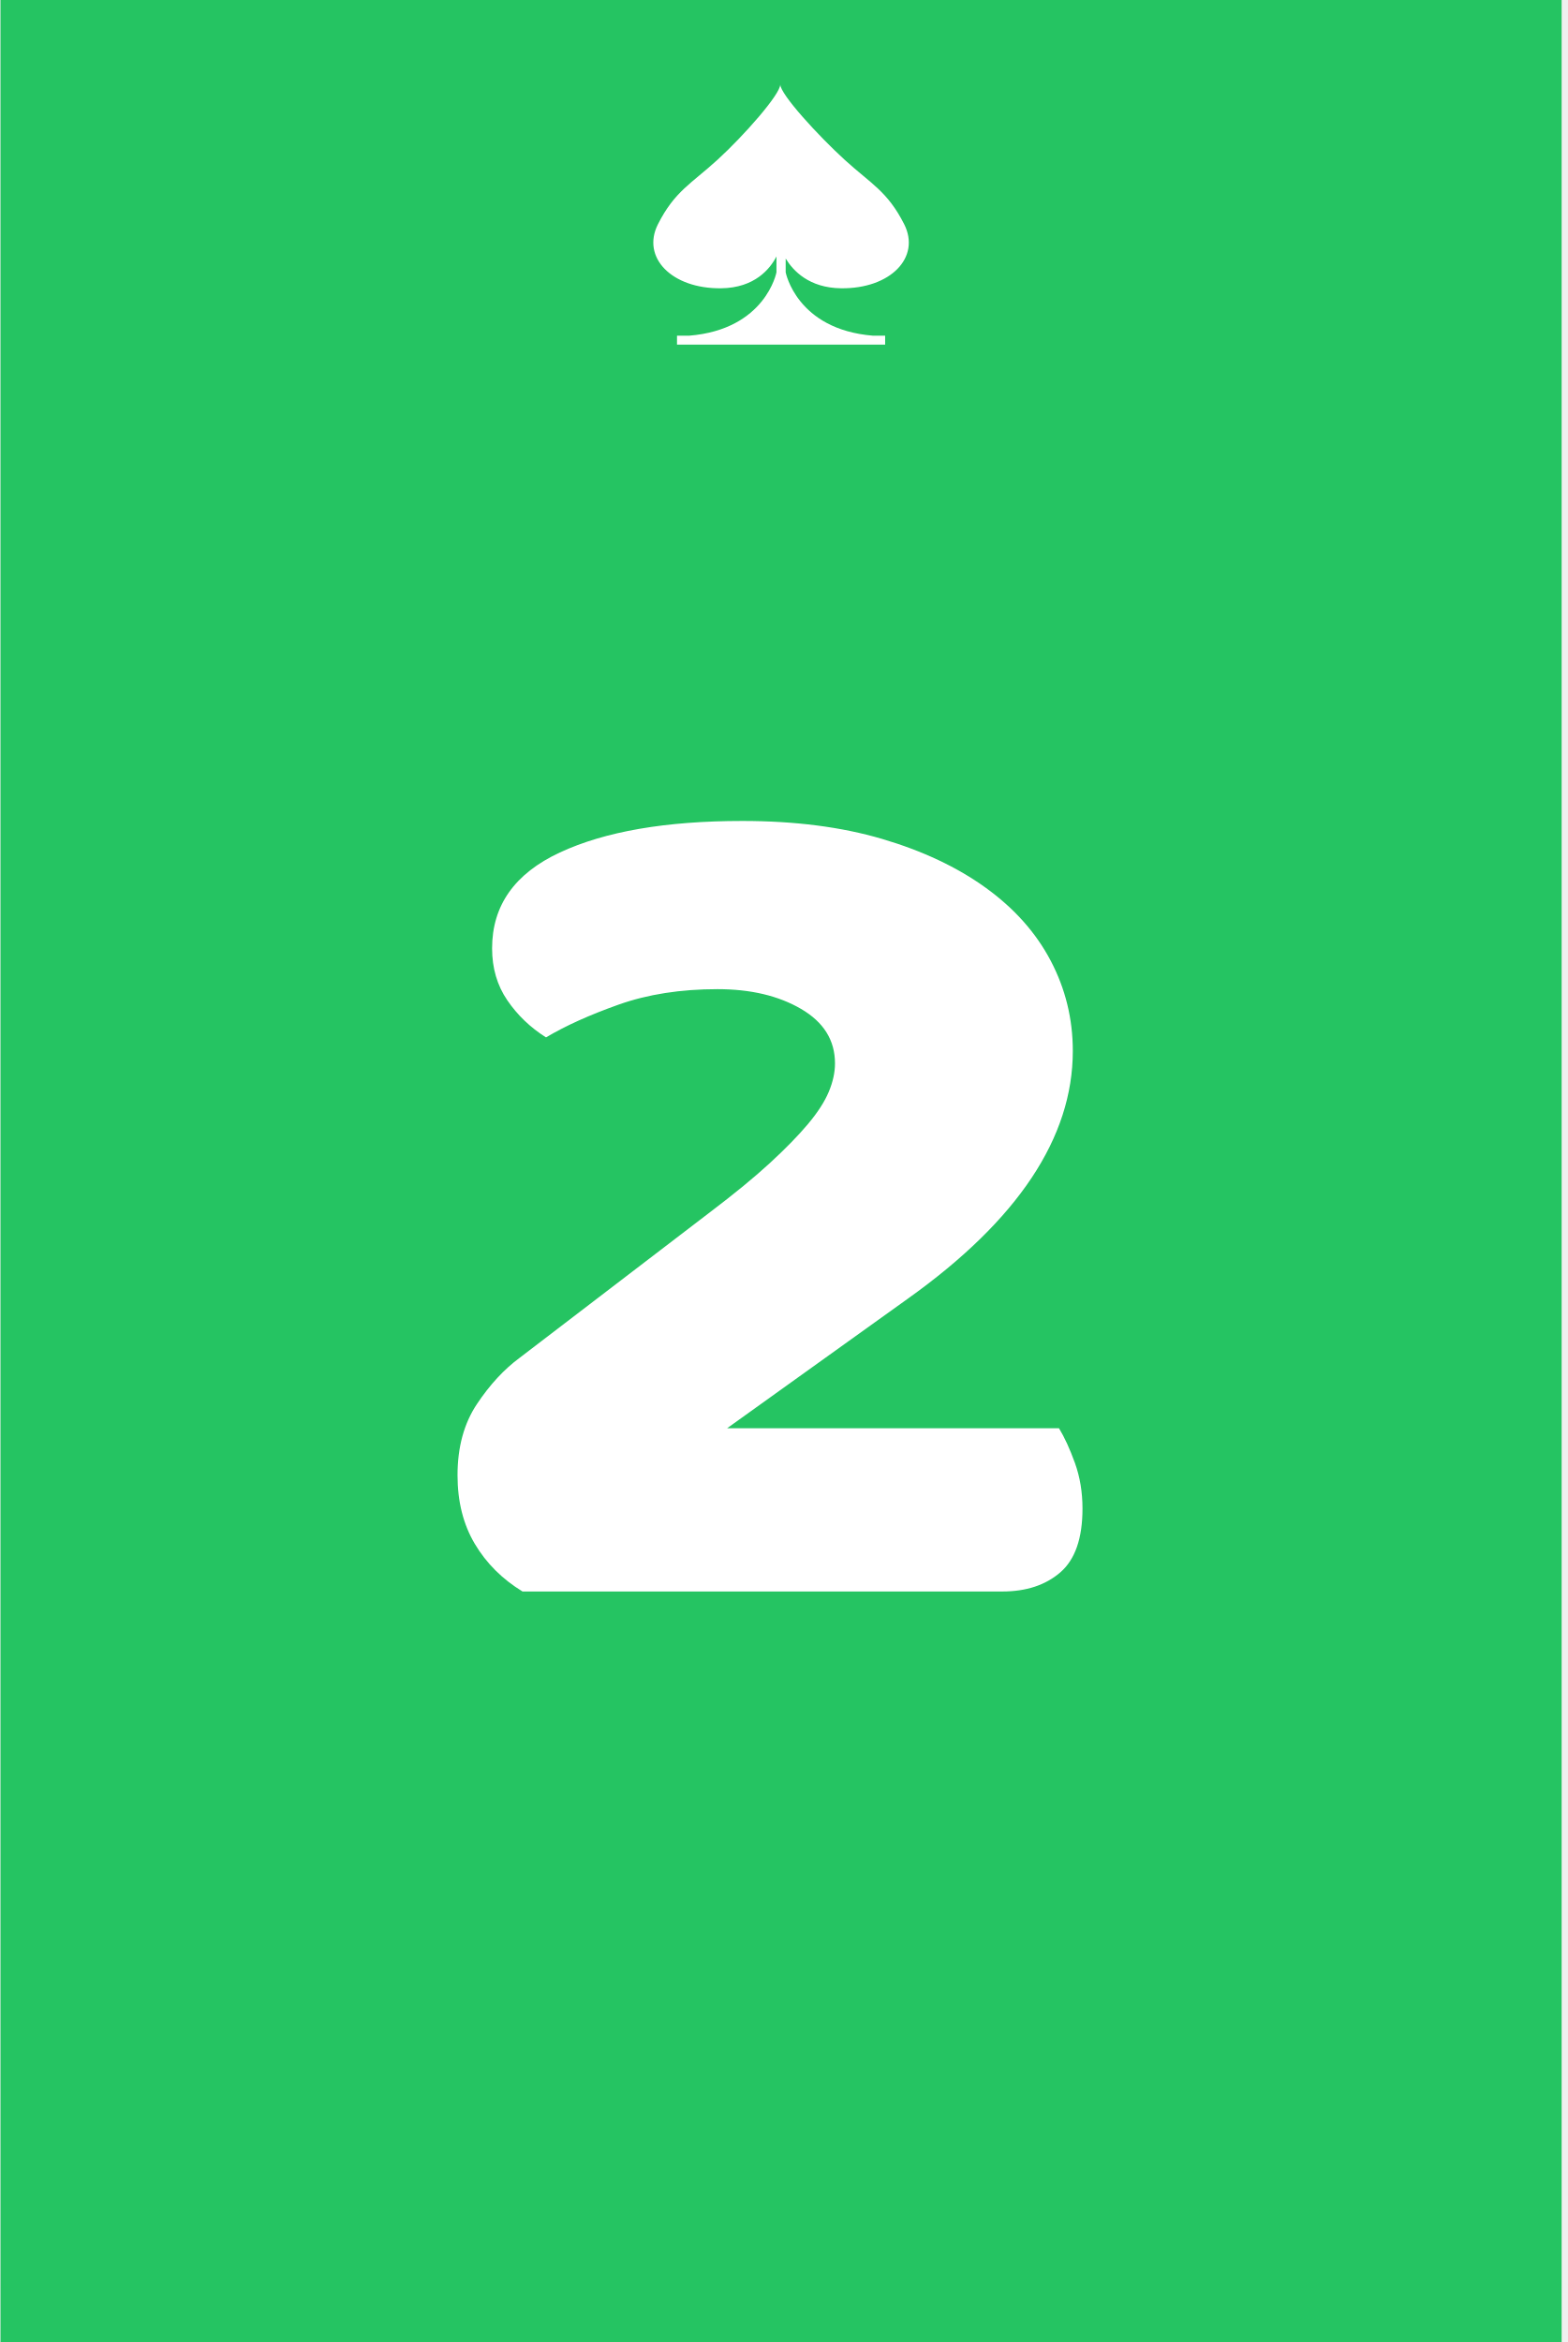
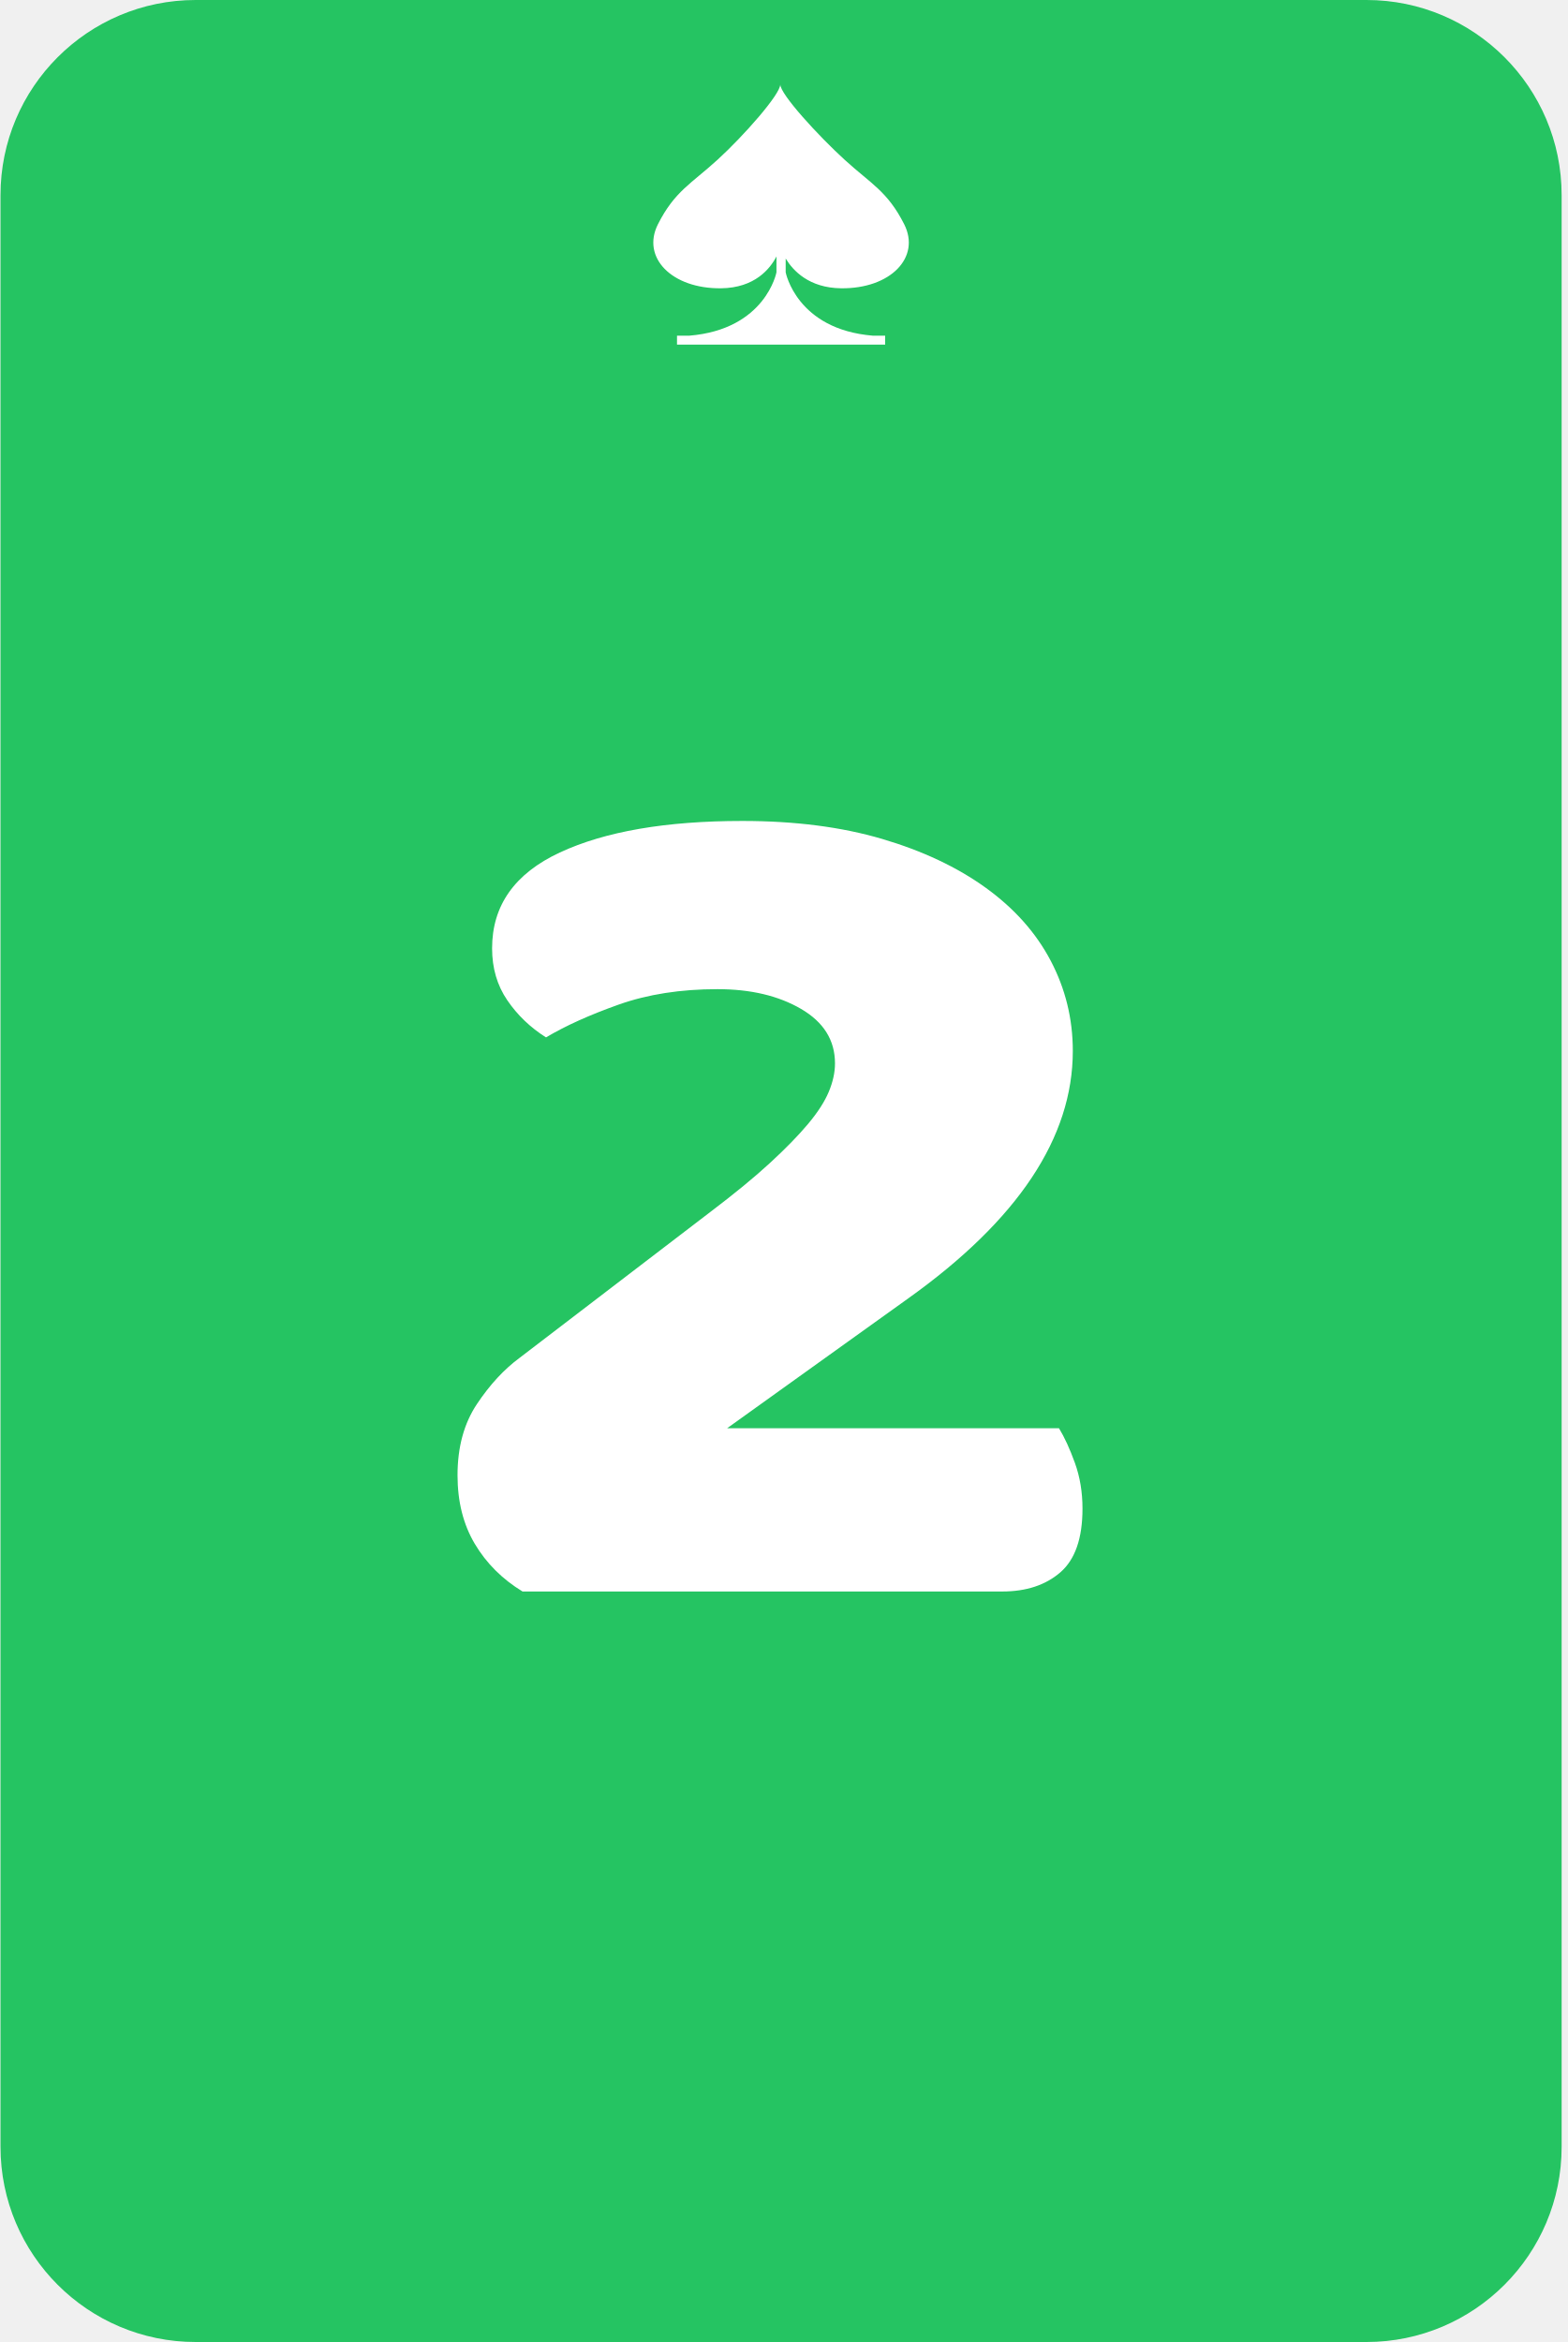
<svg xmlns="http://www.w3.org/2000/svg" width="100%" height="100%" viewBox="0 0 241 360" version="1.1" xml:space="preserve" style="fill-rule:evenodd;clip-rule:evenodd;stroke-linejoin:round;stroke-miterlimit:2;">
  <rect id="p2" x="0.077" y="0" width="240" height="360" style="fill:none;" />
  <clipPath id="_clip1">
    <rect x="0.077" y="0" width="240" height="360" />
  </clipPath>
  <g clip-path="url(#_clip1)">
-     <rect x="0.077" y="0" width="240" height="360" style="fill:#25c462;" />
-     <g id="Layer1" />
+     <g id="Layer1">
+       <g id="Green_Background">
+         <path d="M240.077,30c0,-16.557 -13.442,-30 -30,-30l-180,0c-16.557,0 -30,13.443 -30,30l0,300c0,16.557 13.443,30 30,30l180,0c16.558,0 30,-13.443 30,-30l0,-300Z" style="fill:#25c462;" />
+       </g>
+     </g>
    <path d="M129.306,44.314c7.598,0.085 12.272,-4.75 9.701,-9.84c-2.571,-5.09 -5.134,-6.235 -9.17,-9.926c-4.038,-3.69 -9.909,-10.073 -9.882,-11.579c0.03,1.506 -5.6,7.889 -9.637,11.579c-4.036,3.691 -6.598,4.836 -9.171,9.926c-2.571,5.09 2.106,9.925 9.702,9.84c5.215,-0.058 7.562,-3.034 8.52,-4.895l0,2.436c0,0 -1.665,8.784 -13.416,9.745l-1.874,0l0,1.369l31.998,0l0,-1.369l-1.875,0c-11.749,-0.961 -13.416,-9.745 -13.416,-9.745l0,-2.116c1.128,1.863 3.594,4.52 8.52,4.575" style="fill:#fff;fill-rule:nonzero;" />
    <path d="M114.126,126.193c8.077,0 15.233,0.919 21.468,2.756c6.235,1.838 11.549,4.341 15.942,7.51c4.393,3.169 7.723,6.907 9.991,11.217c2.267,4.309 3.401,8.935 3.401,13.878c0,13.308 -8.432,25.983 -25.295,38.023l-27.845,19.962l51.014,0c0.85,1.395 1.665,3.169 2.444,5.324c0.78,2.154 1.17,4.499 1.17,7.034c0,4.563 -1.134,7.826 -3.401,9.791c-2.268,1.964 -5.244,2.947 -8.928,2.947l-73.758,0c-3.118,-1.901 -5.562,-4.341 -7.334,-7.32c-1.771,-2.978 -2.657,-6.495 -2.657,-10.551c0,-4.309 0.992,-7.953 2.976,-10.932c1.984,-2.978 4.181,-5.355 6.59,-7.129l29.333,-22.434c3.684,-2.788 6.731,-5.291 9.14,-7.509c2.409,-2.218 4.357,-4.215 5.845,-5.989c1.488,-1.774 2.551,-3.422 3.189,-4.943c0.637,-1.521 0.956,-2.978 0.956,-4.373c0,-3.548 -1.736,-6.337 -5.207,-8.365c-3.472,-2.028 -7.759,-3.042 -12.86,-3.042c-5.669,0 -10.735,0.793 -15.198,2.377c-4.464,1.584 -8.184,3.264 -11.16,5.038c-2.409,-1.521 -4.393,-3.422 -5.951,-5.704c-1.559,-2.281 -2.339,-4.943 -2.339,-7.984c0,-6.591 3.472,-11.502 10.416,-14.734c6.943,-3.232 16.296,-4.848 28.058,-4.848Z" style="fill:#fff;fill-rule:nonzero;" />
  </g>
</svg>
